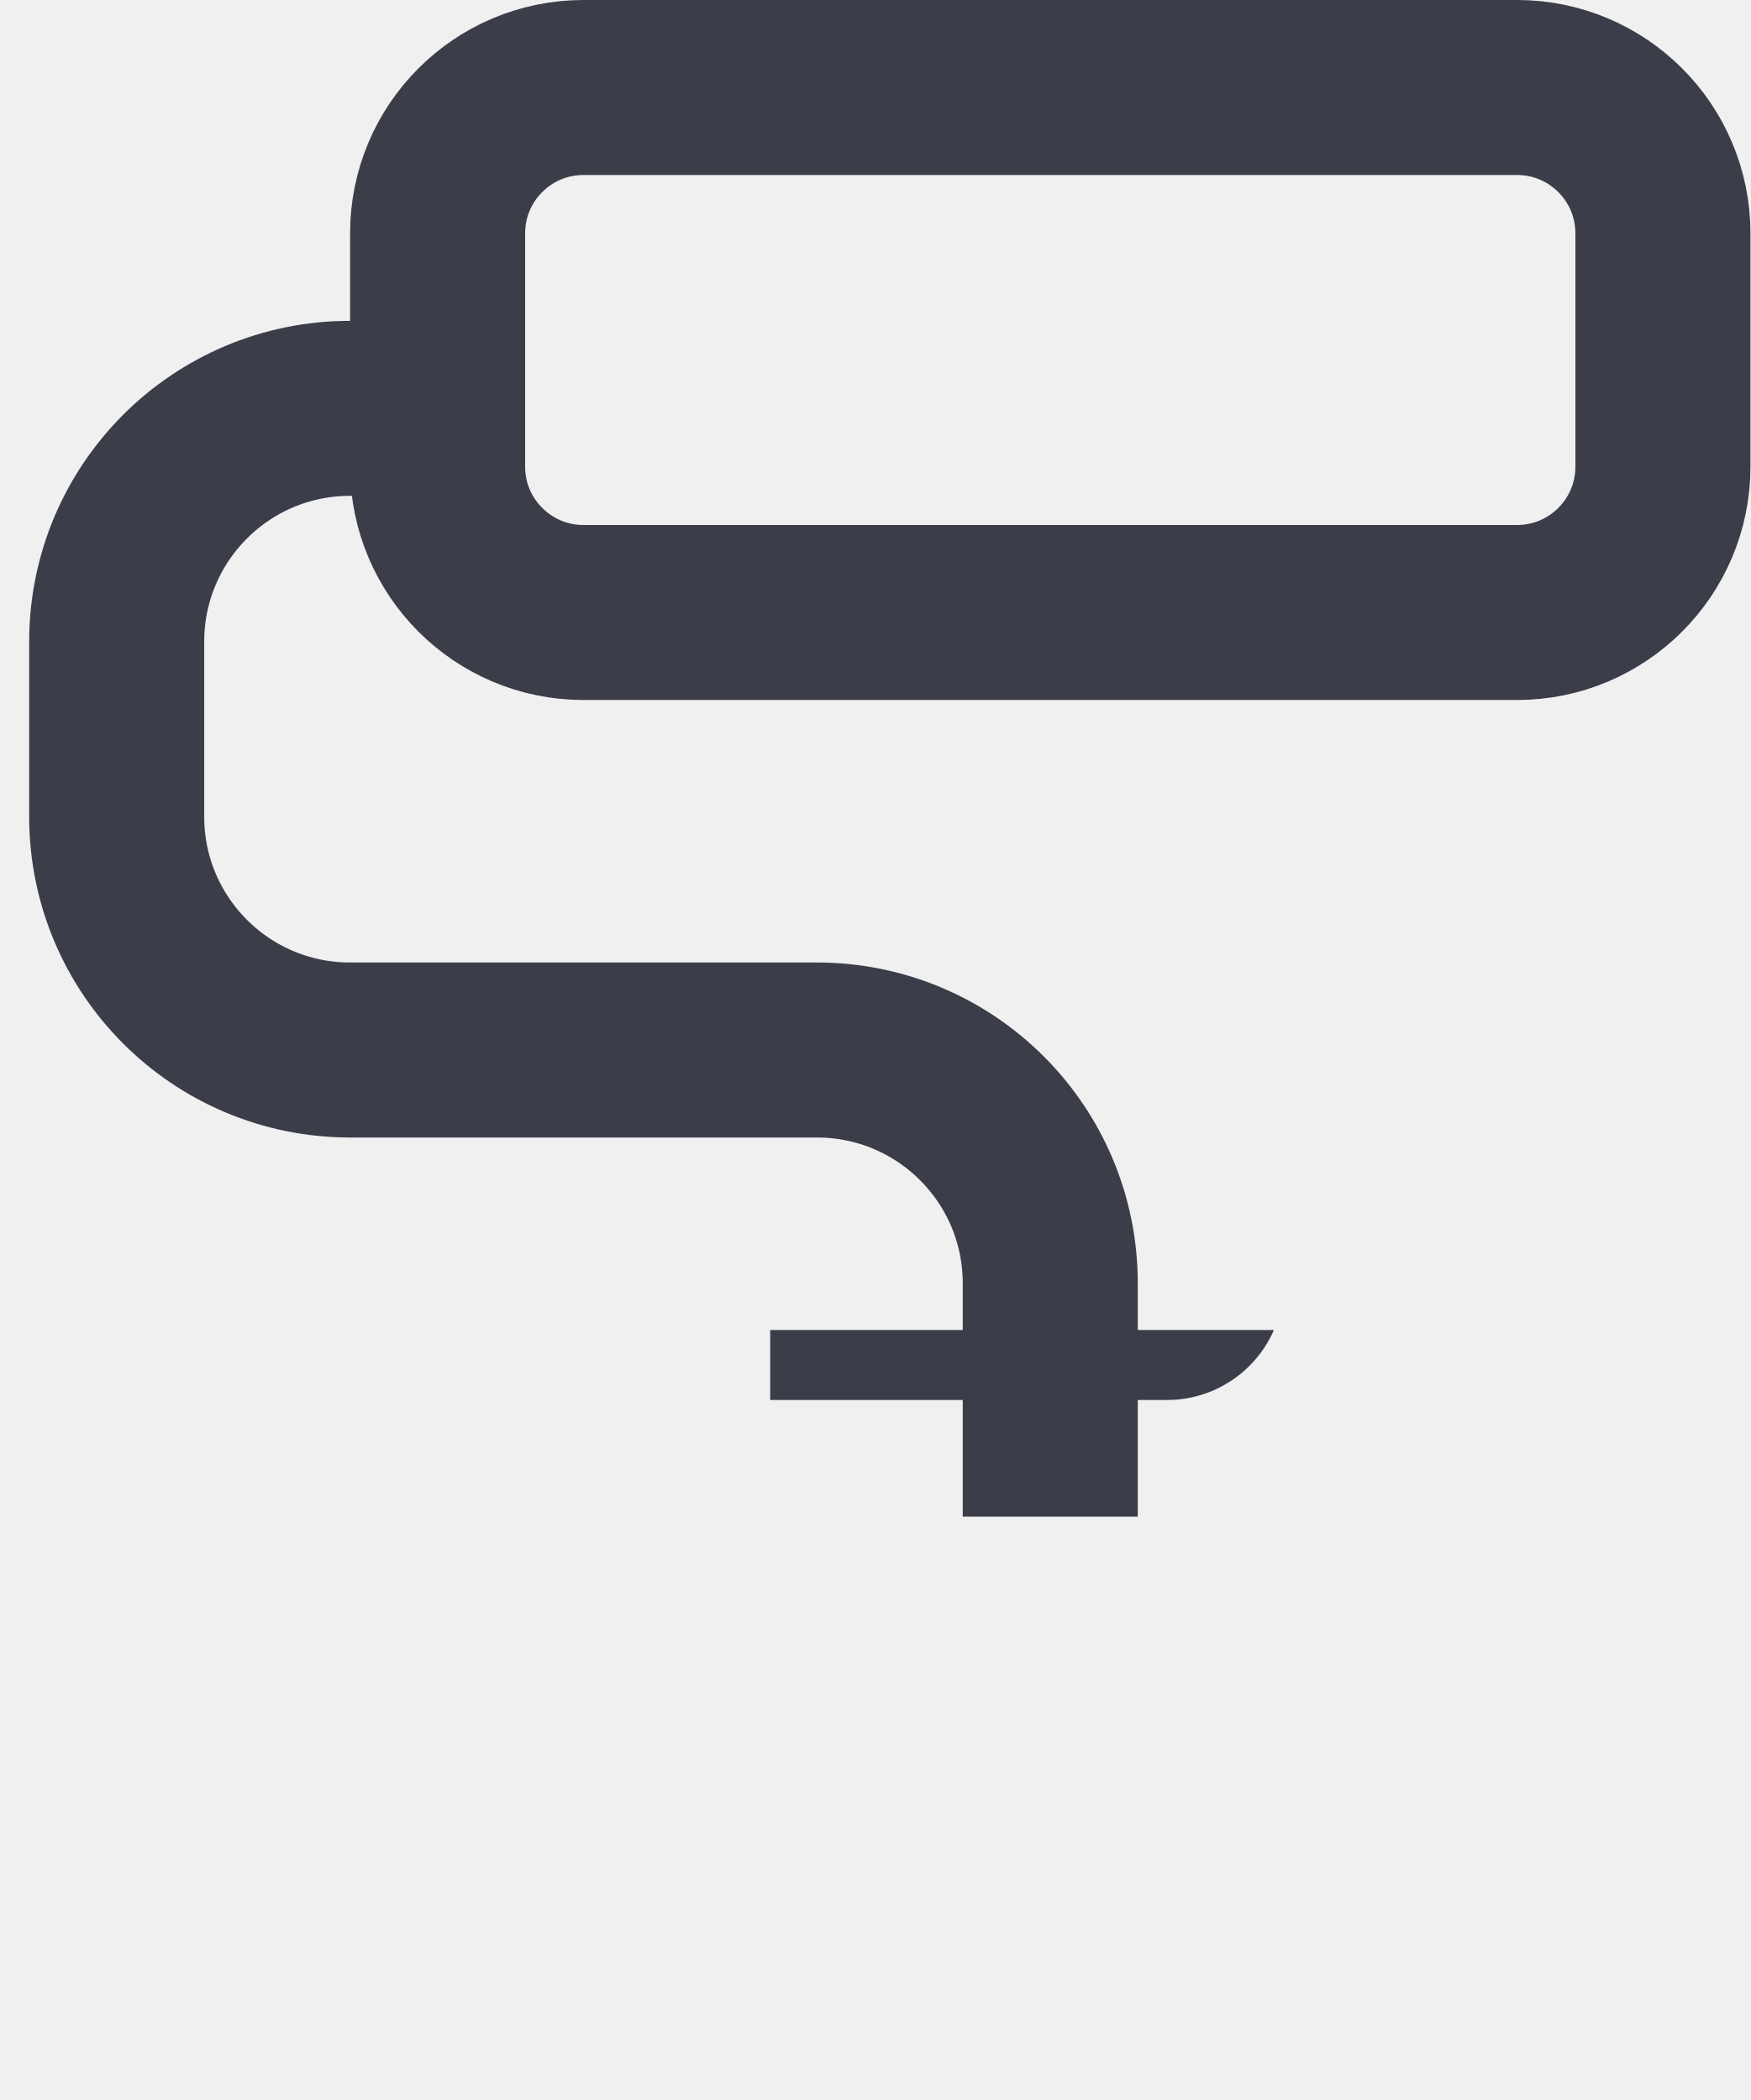
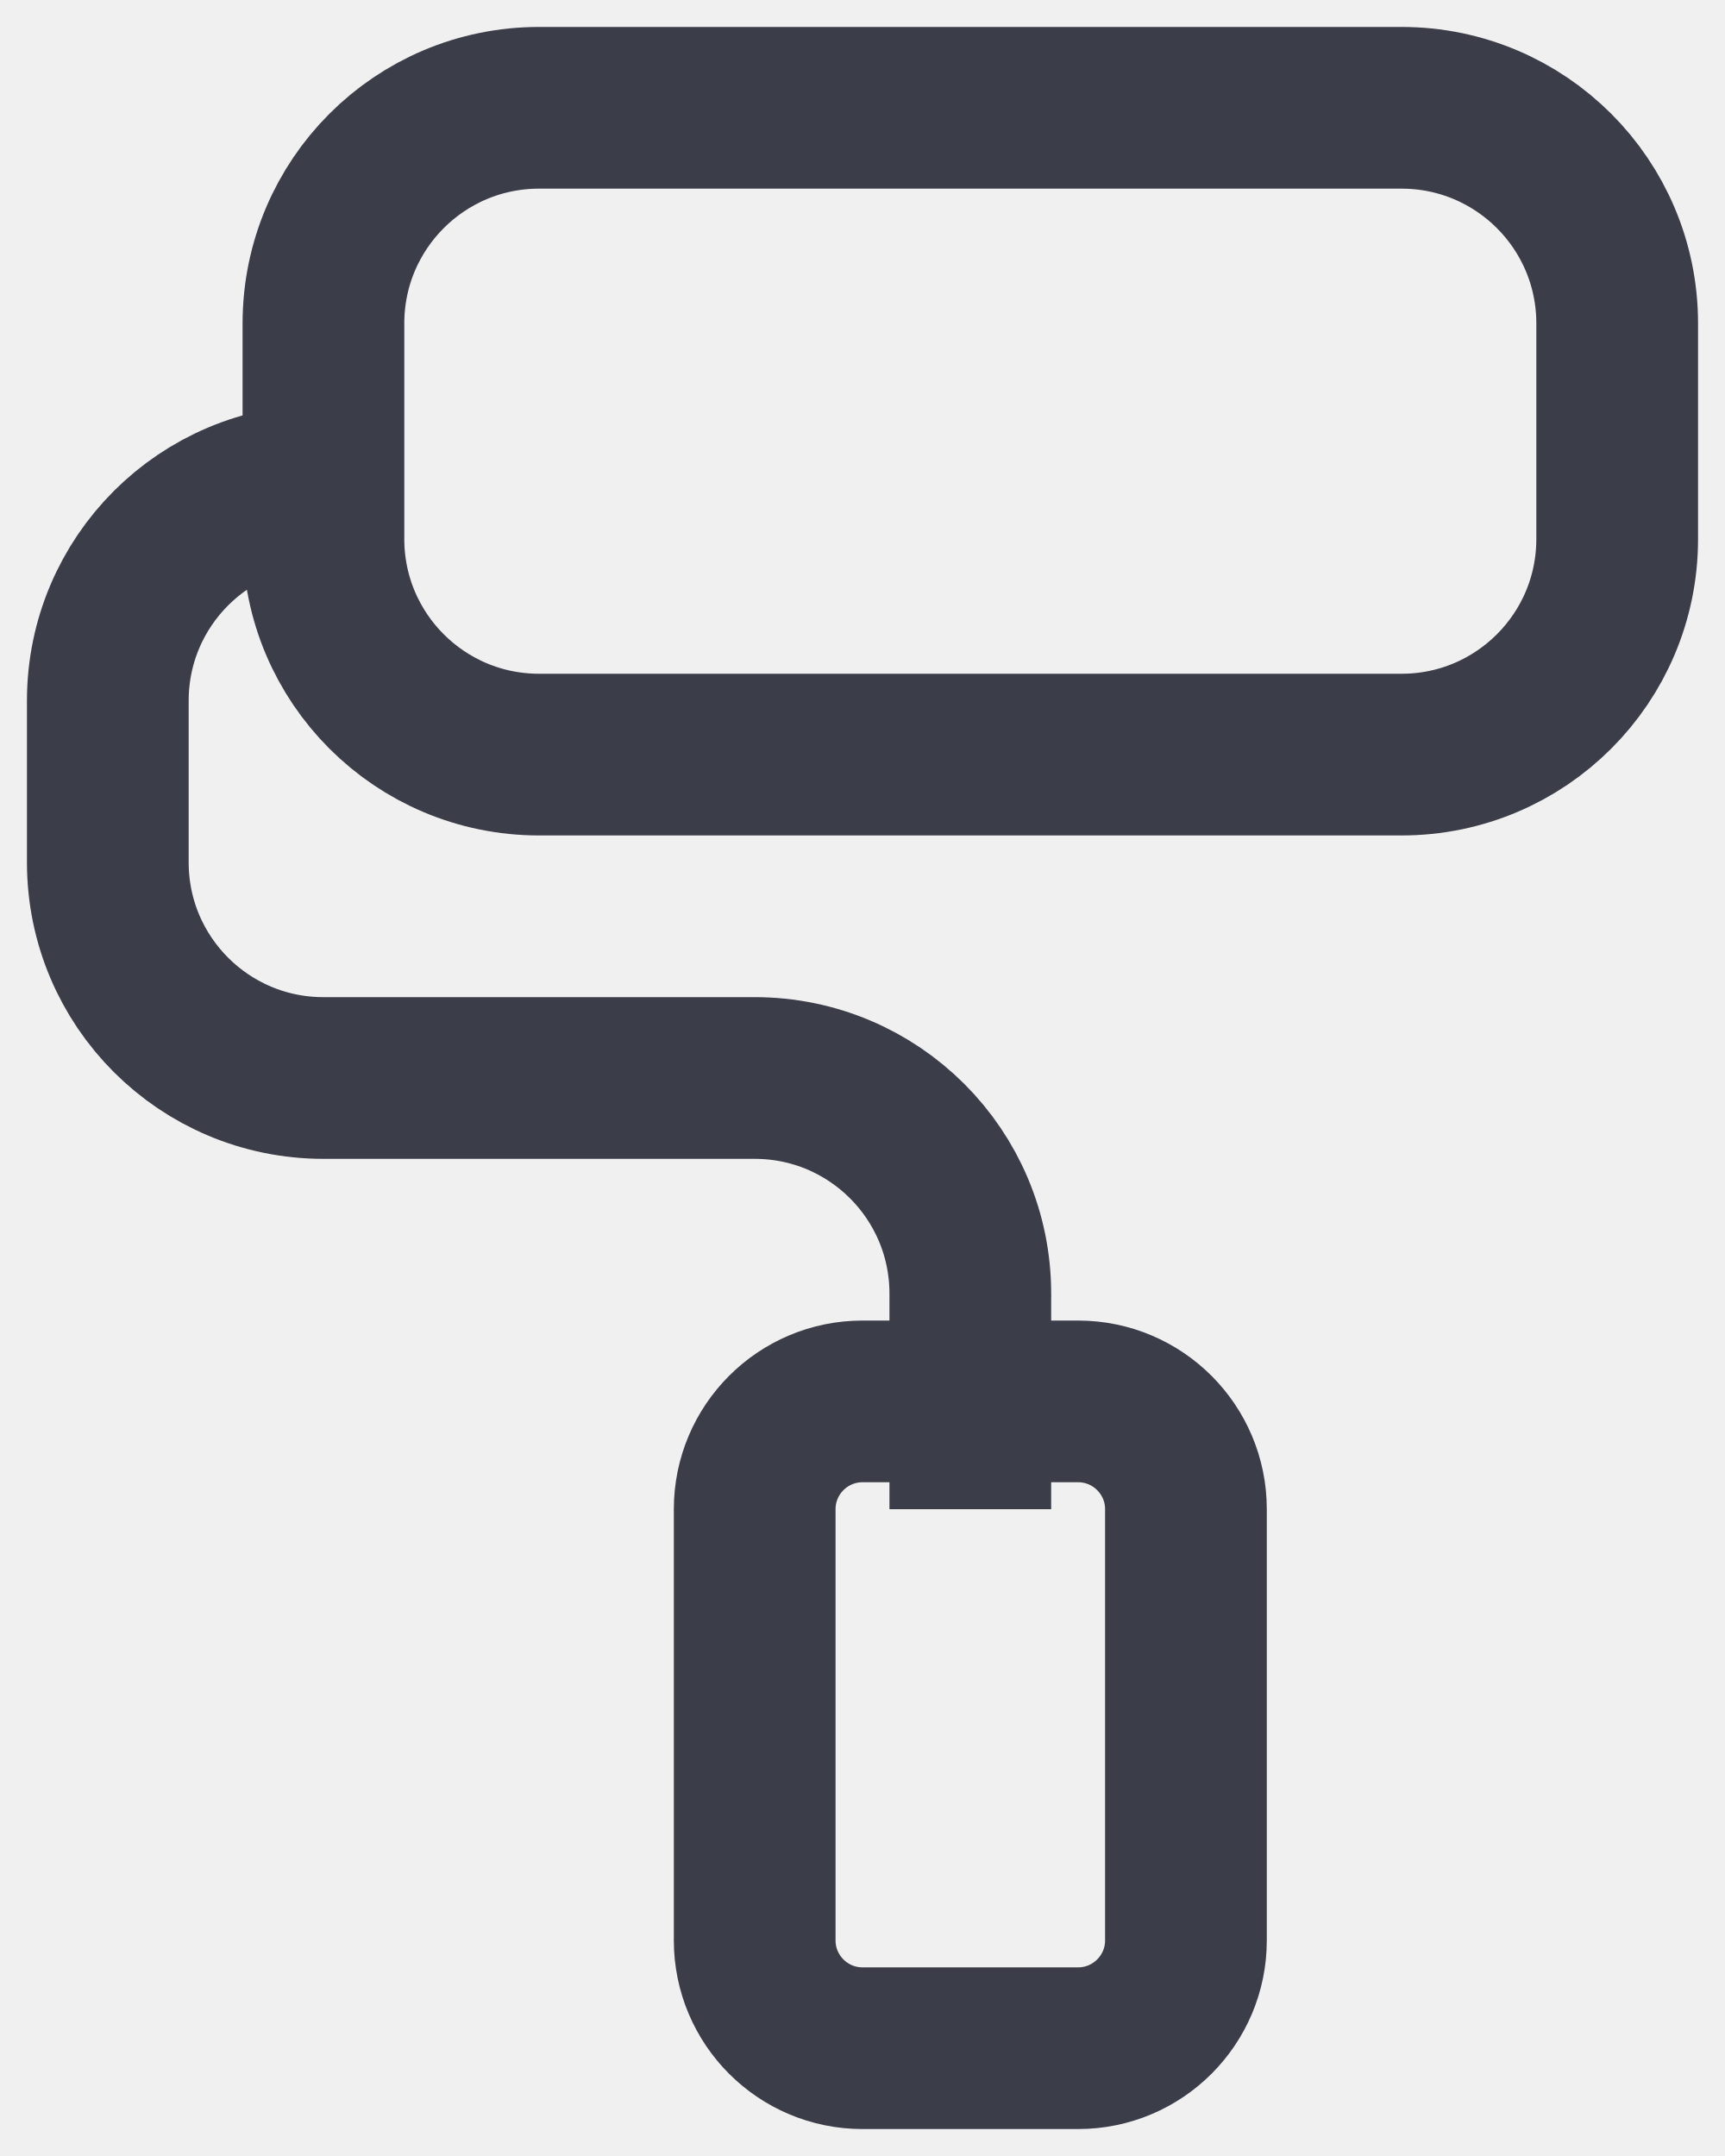
- <svg xmlns="http://www.w3.org/2000/svg" width="current" height="current" viewBox="0 0 15 18" fill="none">
-   <rect x="3.75" y="0.75" width="10.5" height="4.5" rx="1.25" stroke="#3B3D49" stroke-width="1.5" />
-   <mask id="path-2-inside-1_1029_2313" fill="white">
-     <rect x="11" y="12" width="6" height="4" rx="1" transform="rotate(90 11 12)" />
-   </mask>
-   <rect x="11" y="12" width="6" height="4" rx="1" transform="rotate(90 11 12)" stroke="#3B3D49" stroke-width="3" mask="url(#path-2-inside-1_1029_2313)" />
-   <path d="M3.5 3.5H3C1.895 3.5 1 4.395 1 5.5V7C1 8.105 1.895 9 3 9H7C8.105 9 9 9.895 9 11V13" stroke="#3B3D49" stroke-width="1.5" />
+ <svg xmlns="http://www.w3.org/2000/svg" width="current" height="current" viewBox="0 0 16 20" fill="none">
+   <path d="M3.5 4.5H3C1.895 4.5 1 5.395 1 6.5V8C1 9.105 1.895 10 3 10H7C8.105 10 9 10.895 9 12V14M5 7H13C14.105 7 15 6.105 15 5V3C15 1.895 14.105 1 13 1H5C3.895 1 3 1.895 3 3V5C3 6.105 3.895 7 5 7ZM7 14V18C7 18.552 7.448 19 8 19H10C10.552 19 11 18.552 11 18V14C11 13.448 10.552 13 10 13H8C7.448 13 7 13.448 7 14Z" stroke="#3B3D49" stroke-width="1.5" />
</svg>
